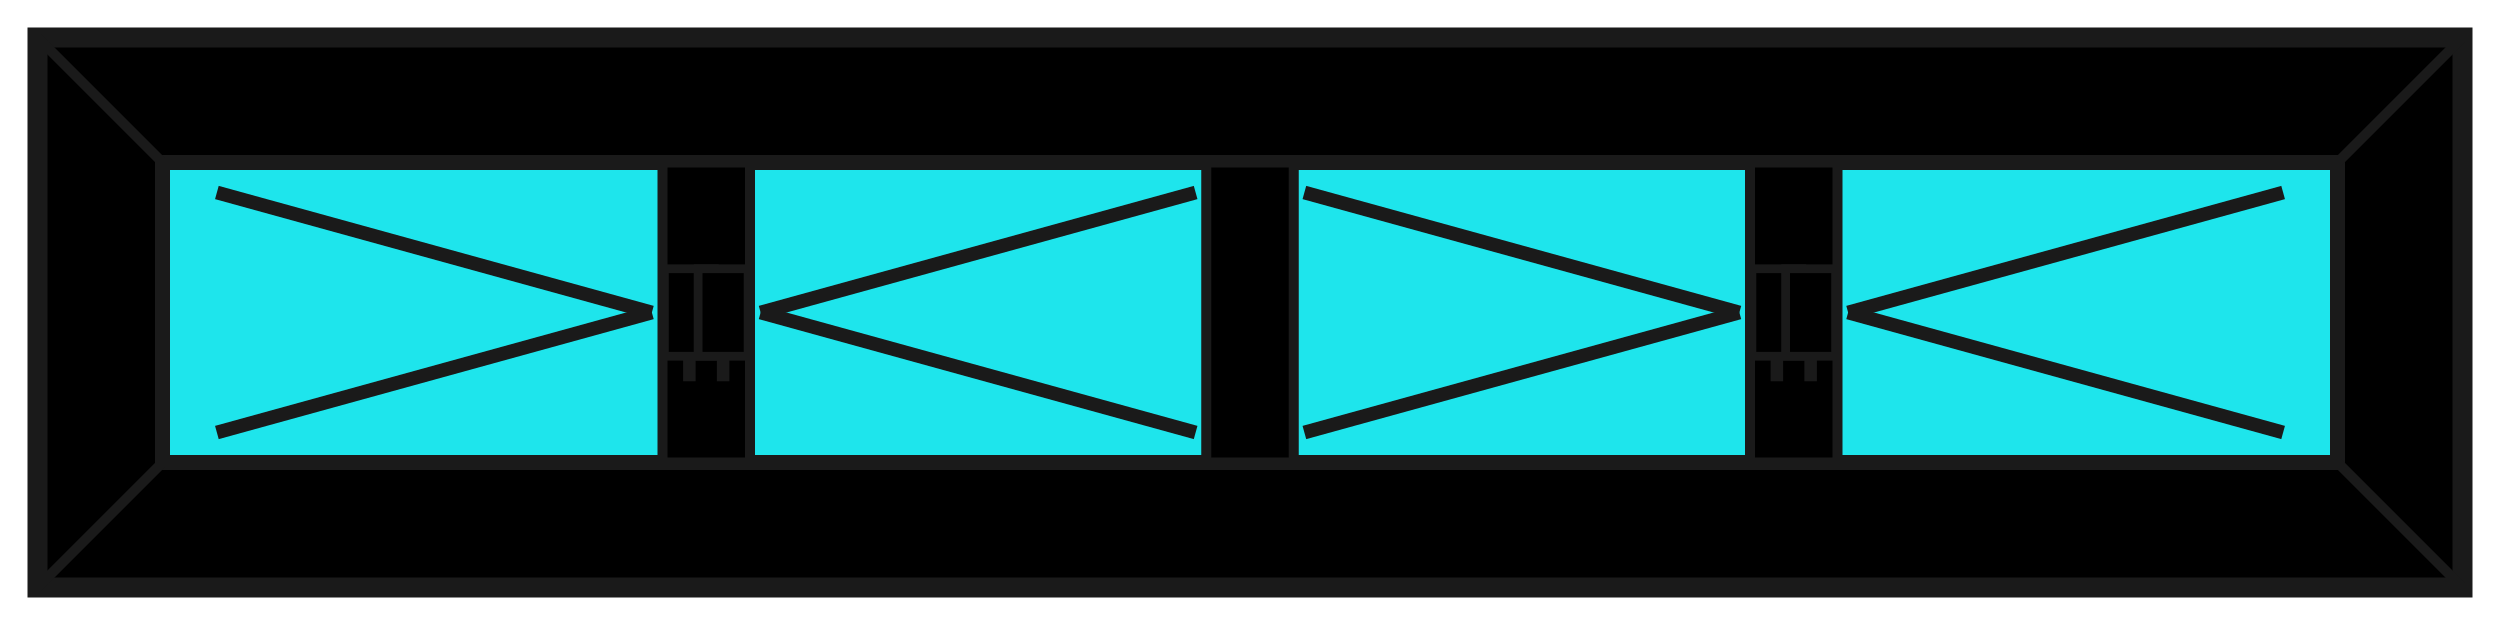
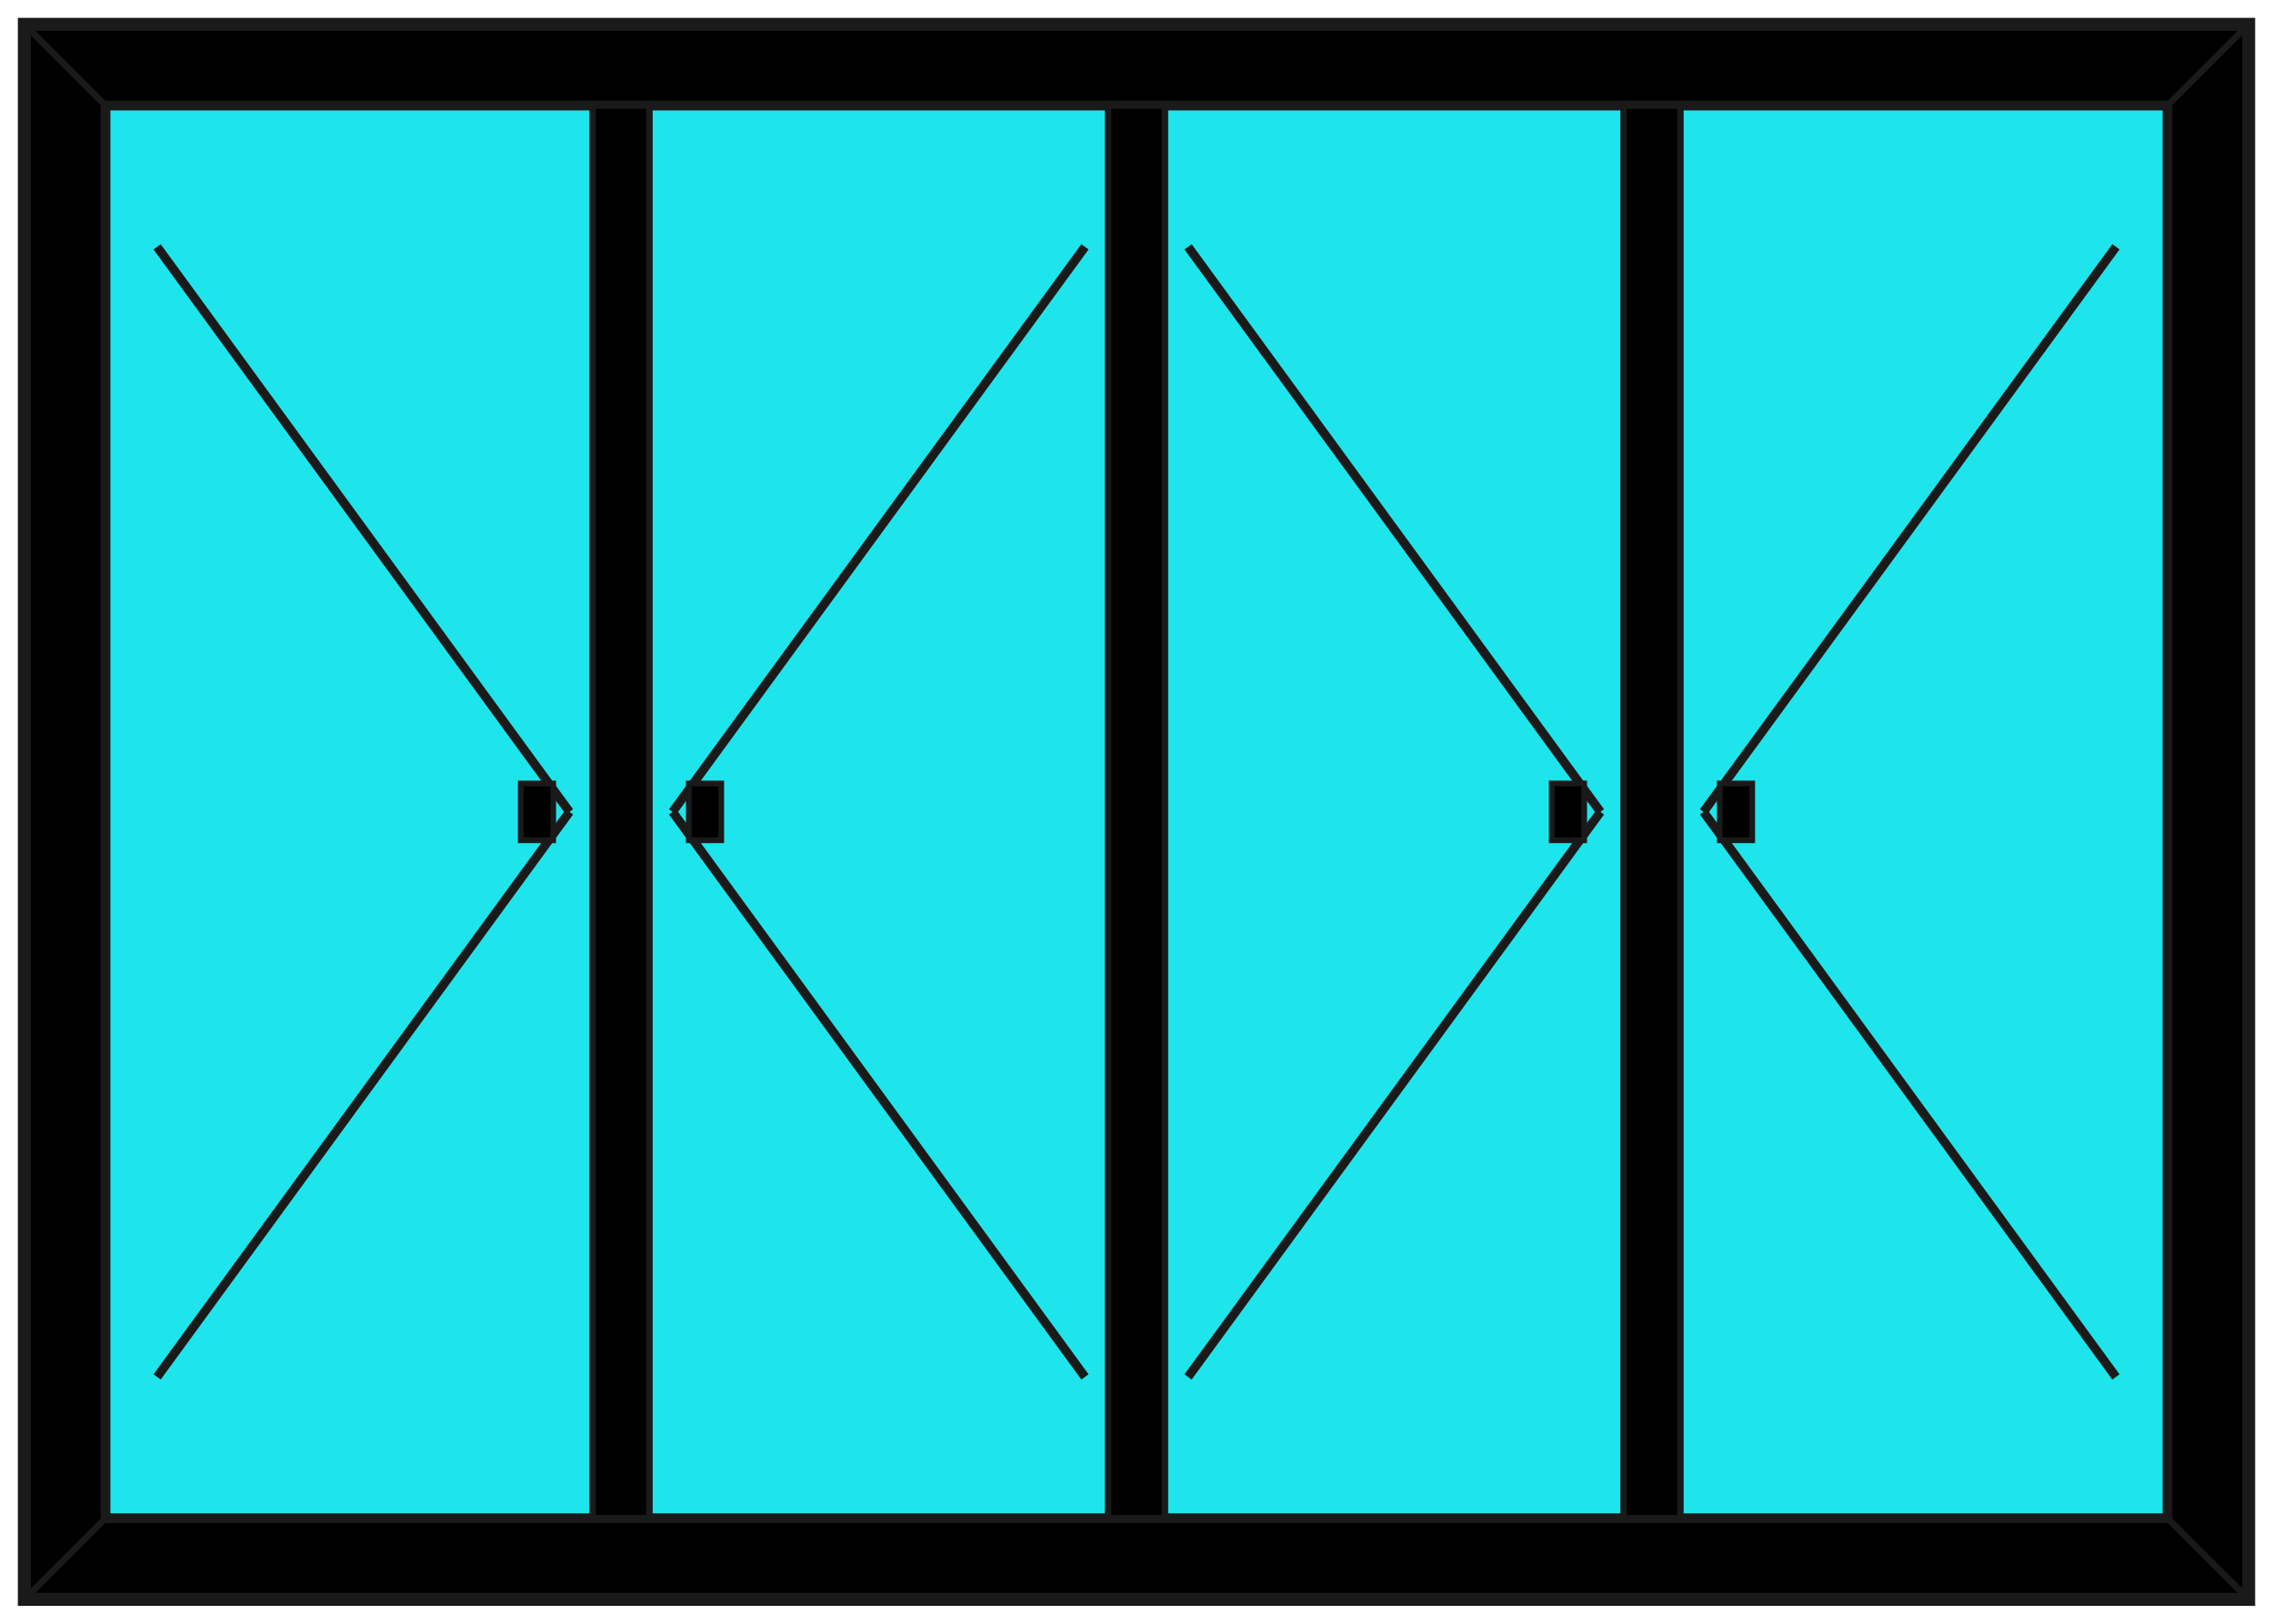
- <svg xmlns="http://www.w3.org/2000/svg" viewBox="0 0 200.00 50.00">
-   <rect x="3.00" y="3.00" width="194.00" height="44.00" fill="FRAME_COLOR" stroke="#1a1a1a" stroke-width="1.6" />
-   <rect x="13.00" y="13.00" width="174.00" height="24.00" fill="#1ee5ec" stroke="#1a1a1a" stroke-width="1.2" />
+ <svg xmlns="http://www.w3.org/2000/svg" viewBox="0 0 280.00 200.00">
+   <rect x="3.00" y="3.00" width="274.00" height="194.00" fill="FRAME_COLOR" stroke="#1a1a1a" stroke-width="1.6" />
+   <rect x="13.00" y="13.00" width="254.00" height="174.00" fill="#1ee5ec" stroke="#1a1a1a" stroke-width="1.2" />
  <line x1="3.00" y1="3.00" x2="13.00" y2="13.00" stroke="#1a1a1a" stroke-width="0.8" />
-   <line x1="197.00" y1="3.00" x2="187.00" y2="13.00" stroke="#1a1a1a" stroke-width="0.8" />
-   <line x1="3.00" y1="47.00" x2="13.00" y2="37.00" stroke="#1a1a1a" stroke-width="0.8" />
-   <line x1="197.00" y1="47.00" x2="187.00" y2="37.00" stroke="#1a1a1a" stroke-width="0.8" />
-   <rect x="53.00" y="13.00" width="7.00" height="24.00" fill="FRAME_COLOR" stroke="#1a1a1a" stroke-width="0.8" />
-   <rect x="96.50" y="13.00" width="7.00" height="24.00" fill="FRAME_COLOR" stroke="#1a1a1a" stroke-width="0.8" />
-   <rect x="140.00" y="13.00" width="7.00" height="24.00" fill="FRAME_COLOR" stroke="#1a1a1a" stroke-width="0.8" />
-   <line x1="52.15" y1="25.00" x2="17.35" y2="15.40" stroke="#1a1a1a" stroke-width="1.1" />
-   <line x1="52.15" y1="25.00" x2="17.35" y2="34.60" stroke="#1a1a1a" stroke-width="1.1" />
-   <rect x="53.15" y="21.50" width="4.00" height="7.00" fill="FRAME_COLOR" stroke="#1a1a1a" stroke-width="0.7" />
-   <line x1="55.15" y1="28.50" x2="55.15" y2="30.50" stroke="#1a1a1a" stroke-width="1.0" />
-   <line x1="60.85" y1="25.00" x2="95.65" y2="15.40" stroke="#1a1a1a" stroke-width="1.1" />
-   <line x1="60.85" y1="25.00" x2="95.65" y2="34.60" stroke="#1a1a1a" stroke-width="1.1" />
-   <rect x="55.85" y="21.50" width="4.00" height="7.00" fill="FRAME_COLOR" stroke="#1a1a1a" stroke-width="0.7" />
-   <line x1="57.85" y1="28.50" x2="57.85" y2="30.50" stroke="#1a1a1a" stroke-width="1.0" />
-   <line x1="139.15" y1="25.00" x2="104.35" y2="15.40" stroke="#1a1a1a" stroke-width="1.1" />
-   <line x1="139.15" y1="25.00" x2="104.35" y2="34.60" stroke="#1a1a1a" stroke-width="1.1" />
-   <rect x="140.15" y="21.50" width="4.00" height="7.00" fill="FRAME_COLOR" stroke="#1a1a1a" stroke-width="0.7" />
-   <line x1="142.15" y1="28.50" x2="142.15" y2="30.50" stroke="#1a1a1a" stroke-width="1.0" />
-   <line x1="147.85" y1="25.00" x2="182.65" y2="15.40" stroke="#1a1a1a" stroke-width="1.1" />
-   <line x1="147.85" y1="25.00" x2="182.65" y2="34.60" stroke="#1a1a1a" stroke-width="1.1" />
-   <rect x="142.85" y="21.50" width="4.00" height="7.00" fill="FRAME_COLOR" stroke="#1a1a1a" stroke-width="0.7" />
-   <line x1="144.85" y1="28.50" x2="144.85" y2="30.50" stroke="#1a1a1a" stroke-width="1.0" />
+   <line x1="277.00" y1="3.00" x2="267.00" y2="13.00" stroke="#1a1a1a" stroke-width="0.8" />
+   <line x1="3.00" y1="197.00" x2="13.00" y2="187.00" stroke="#1a1a1a" stroke-width="0.8" />
+   <line x1="277.00" y1="197.00" x2="267.00" y2="187.00" stroke="#1a1a1a" stroke-width="0.8" />
+   <rect x="73.00" y="13.00" width="7.00" height="174.00" fill="FRAME_COLOR" stroke="#1a1a1a" stroke-width="0.8" />
+   <rect x="136.50" y="13.00" width="7.00" height="174.00" fill="FRAME_COLOR" stroke="#1a1a1a" stroke-width="0.8" />
+   <rect x="200.00" y="13.00" width="7.00" height="174.00" fill="FRAME_COLOR" stroke="#1a1a1a" stroke-width="0.8" />
+   <line x1="70.15" y1="100.00" x2="19.35" y2="30.40" stroke="#1a1a1a" stroke-width="1.1" />
+   <line x1="70.15" y1="100.00" x2="19.35" y2="169.60" stroke="#1a1a1a" stroke-width="1.1" />
+   <rect x="64.15" y="96.50" width="4.00" height="7.00" fill="FRAME_COLOR" stroke="#1a1a1a" stroke-width="0.7" />
+   <line x1="82.85" y1="100.00" x2="133.65" y2="30.40" stroke="#1a1a1a" stroke-width="1.1" />
+   <line x1="82.85" y1="100.00" x2="133.65" y2="169.60" stroke="#1a1a1a" stroke-width="1.1" />
+   <rect x="84.85" y="96.50" width="4.00" height="7.00" fill="FRAME_COLOR" stroke="#1a1a1a" stroke-width="0.7" />
+   <line x1="197.15" y1="100.00" x2="146.35" y2="30.40" stroke="#1a1a1a" stroke-width="1.1" />
+   <line x1="197.15" y1="100.00" x2="146.35" y2="169.60" stroke="#1a1a1a" stroke-width="1.1" />
+   <rect x="191.15" y="96.50" width="4.00" height="7.00" fill="FRAME_COLOR" stroke="#1a1a1a" stroke-width="0.7" />
+   <line x1="209.85" y1="100.00" x2="260.65" y2="30.40" stroke="#1a1a1a" stroke-width="1.1" />
+   <line x1="209.85" y1="100.00" x2="260.65" y2="169.60" stroke="#1a1a1a" stroke-width="1.1" />
+   <rect x="211.85" y="96.50" width="4.00" height="7.00" fill="FRAME_COLOR" stroke="#1a1a1a" stroke-width="0.7" />
</svg>
